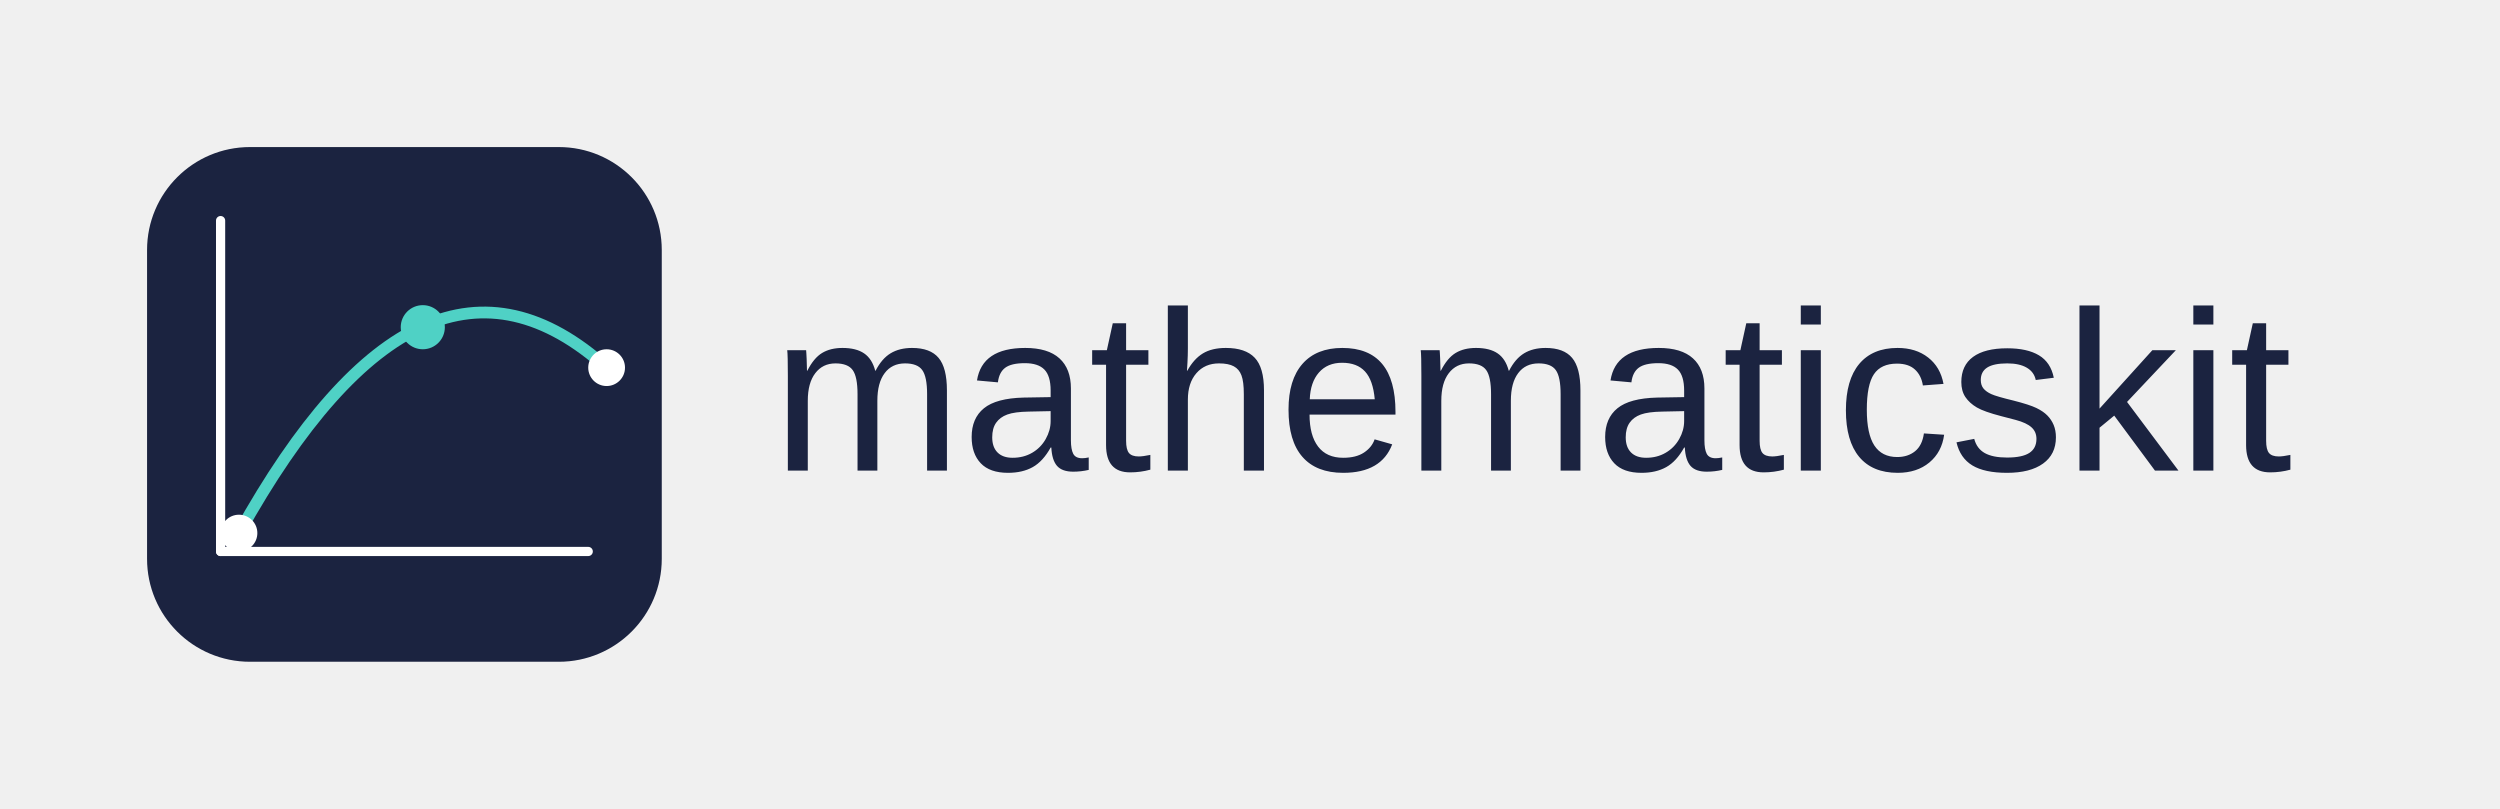
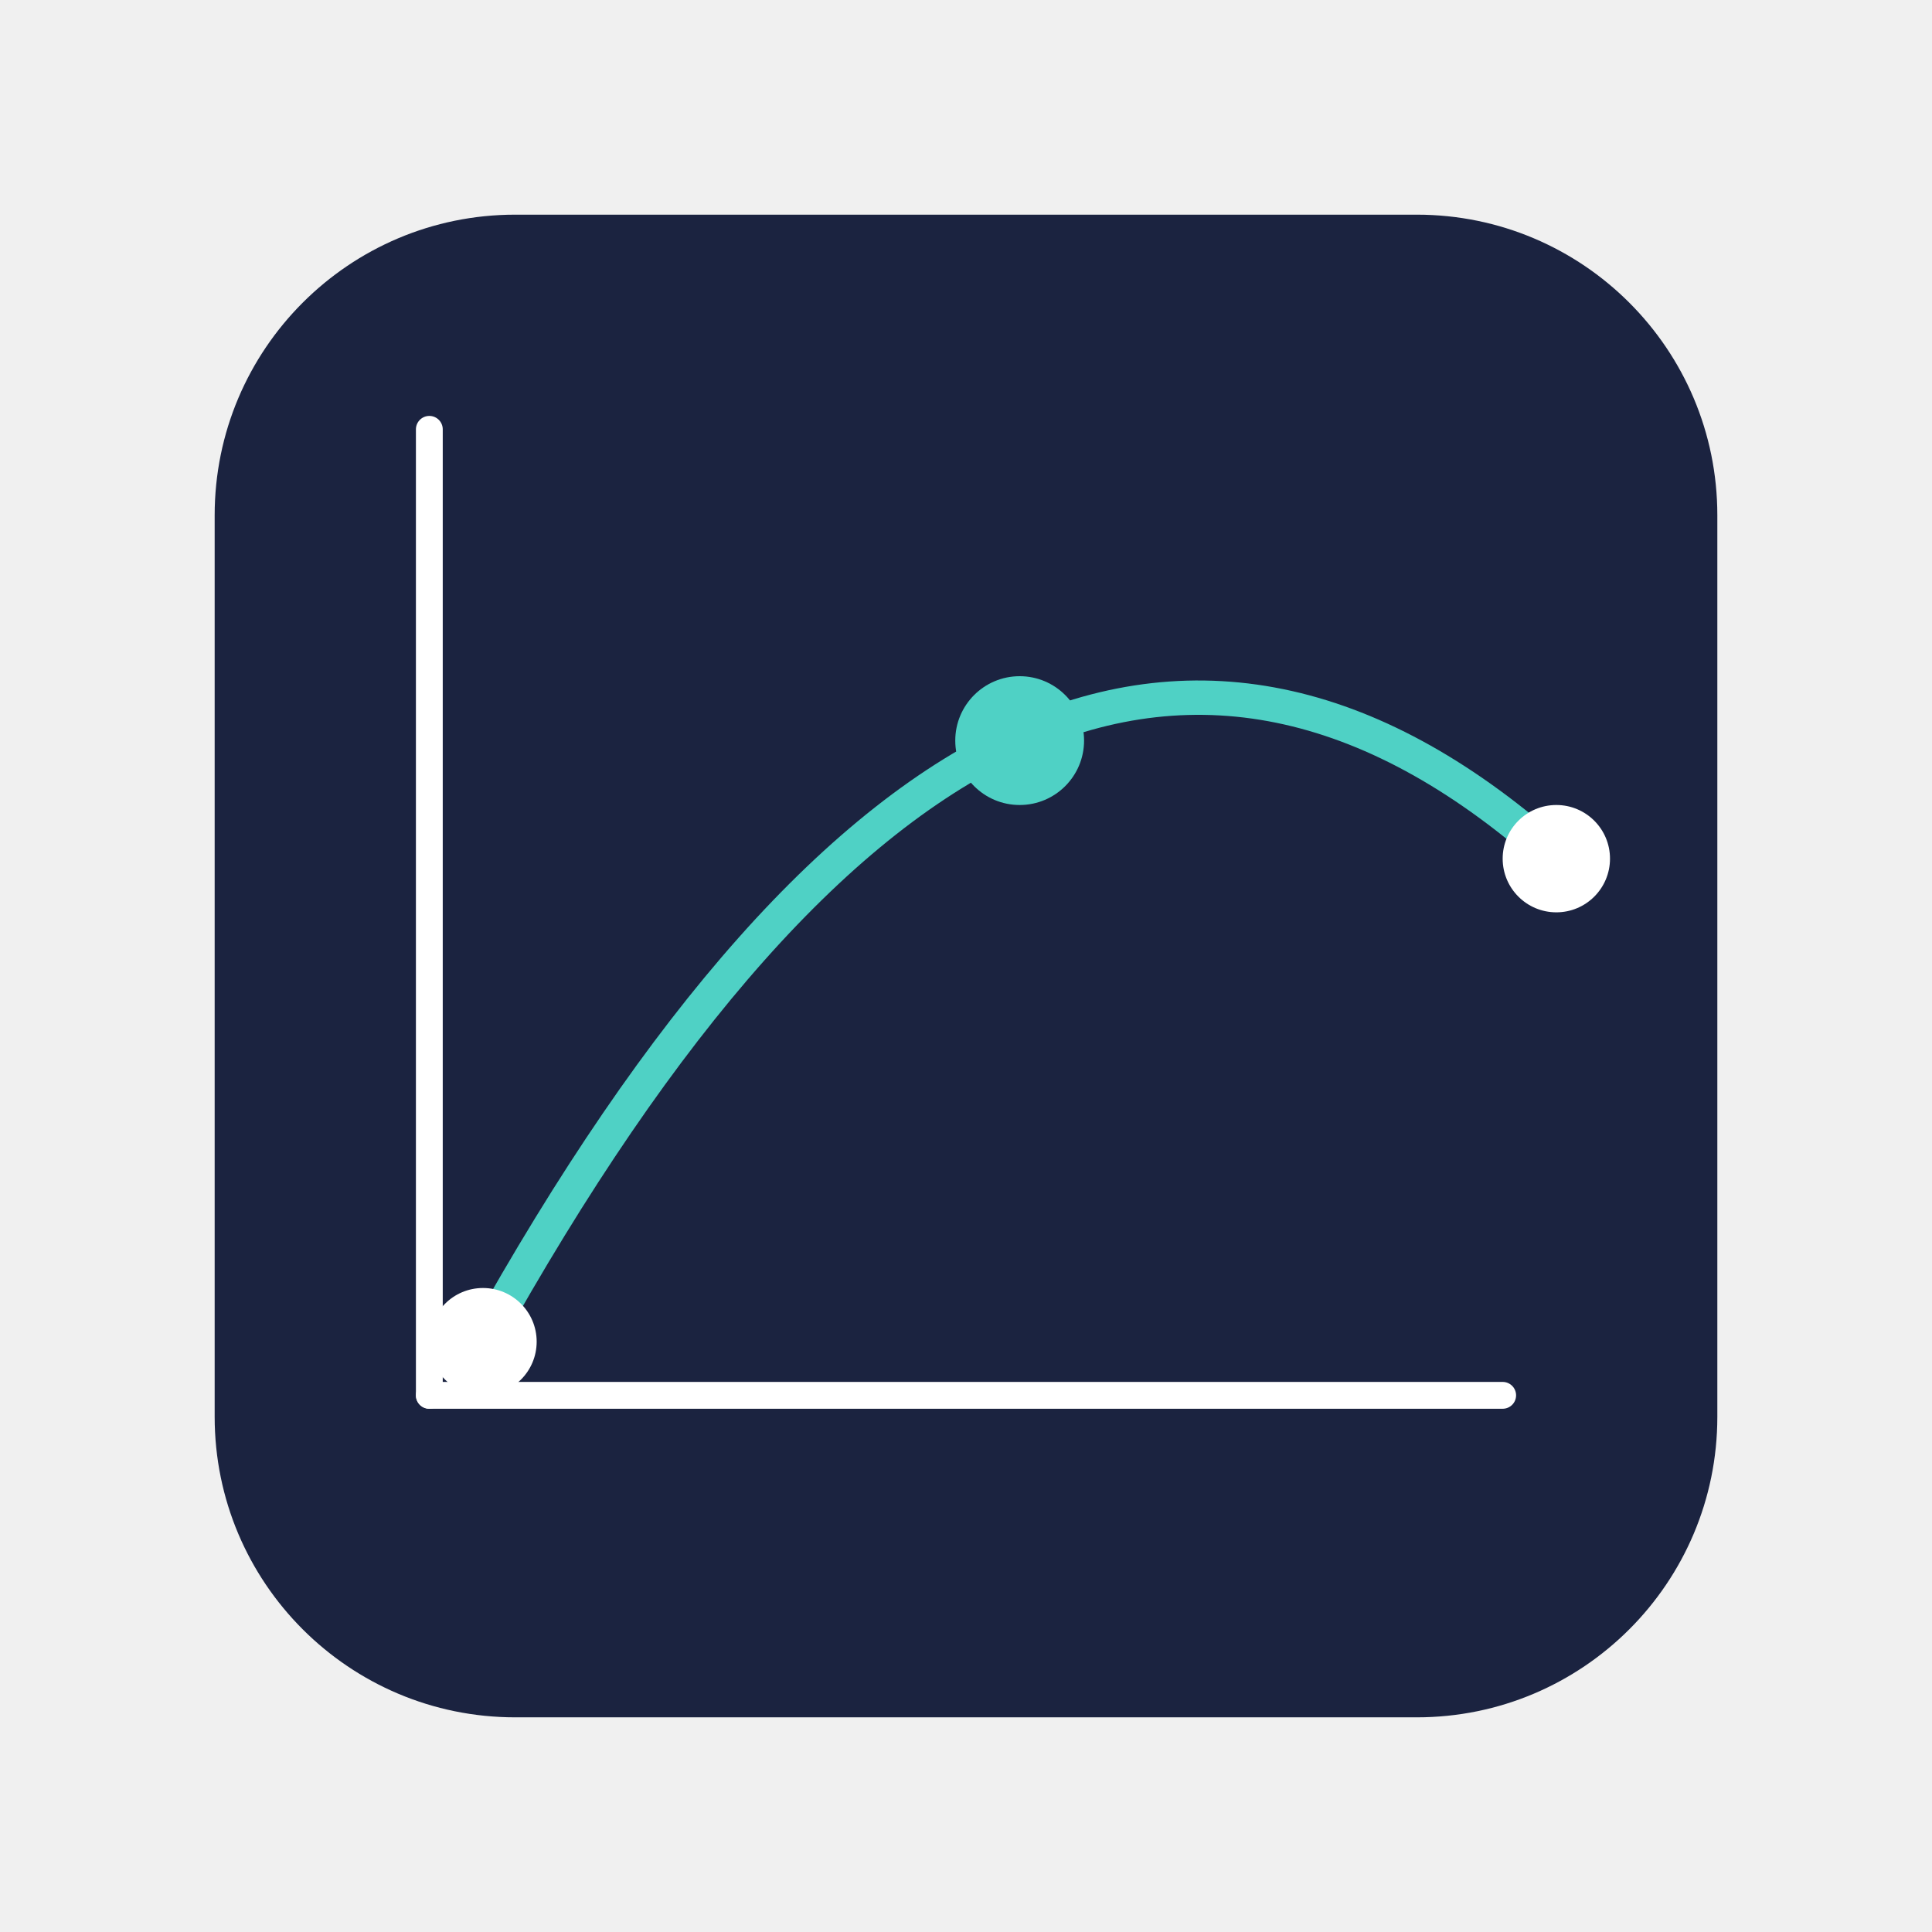
- <svg xmlns="http://www.w3.org/2000/svg" width="680" height="220" viewBox="0 0 680 220" role="img">
+ <svg xmlns="http://www.w3.org/2000/svg" width="180" height="180" viewBox="20 20 180 180" role="img">
  <rect x="40" y="40" width="140" height="140" rx="28" fill="#1B2340" />
  <line x1="60" y1="60" x2="60" y2="150" stroke="#FFFFFF" stroke-width="2.5" stroke-linecap="round" />
  <line x1="60" y1="150" x2="160" y2="150" stroke="#FFFFFF" stroke-width="2.5" stroke-linecap="round" />
  <path d="M65,145 Q115,55 165,100" fill="none" stroke="#4FD1C5" stroke-width="3.2" stroke-linecap="round" />
  <circle cx="65" cy="145" r="5" fill="#FFFFFF" />
  <circle cx="165" cy="100" r="5" fill="#FFFFFF" />
  <circle cx="115" cy="89" r="6" fill="#4FD1C5" />
-   <text x="210" y="128" font-family="Arial, Helvetica, sans-serif" font-size="62" font-weight="500" fill="#1B2340">mathematicskit</text>
</svg>
